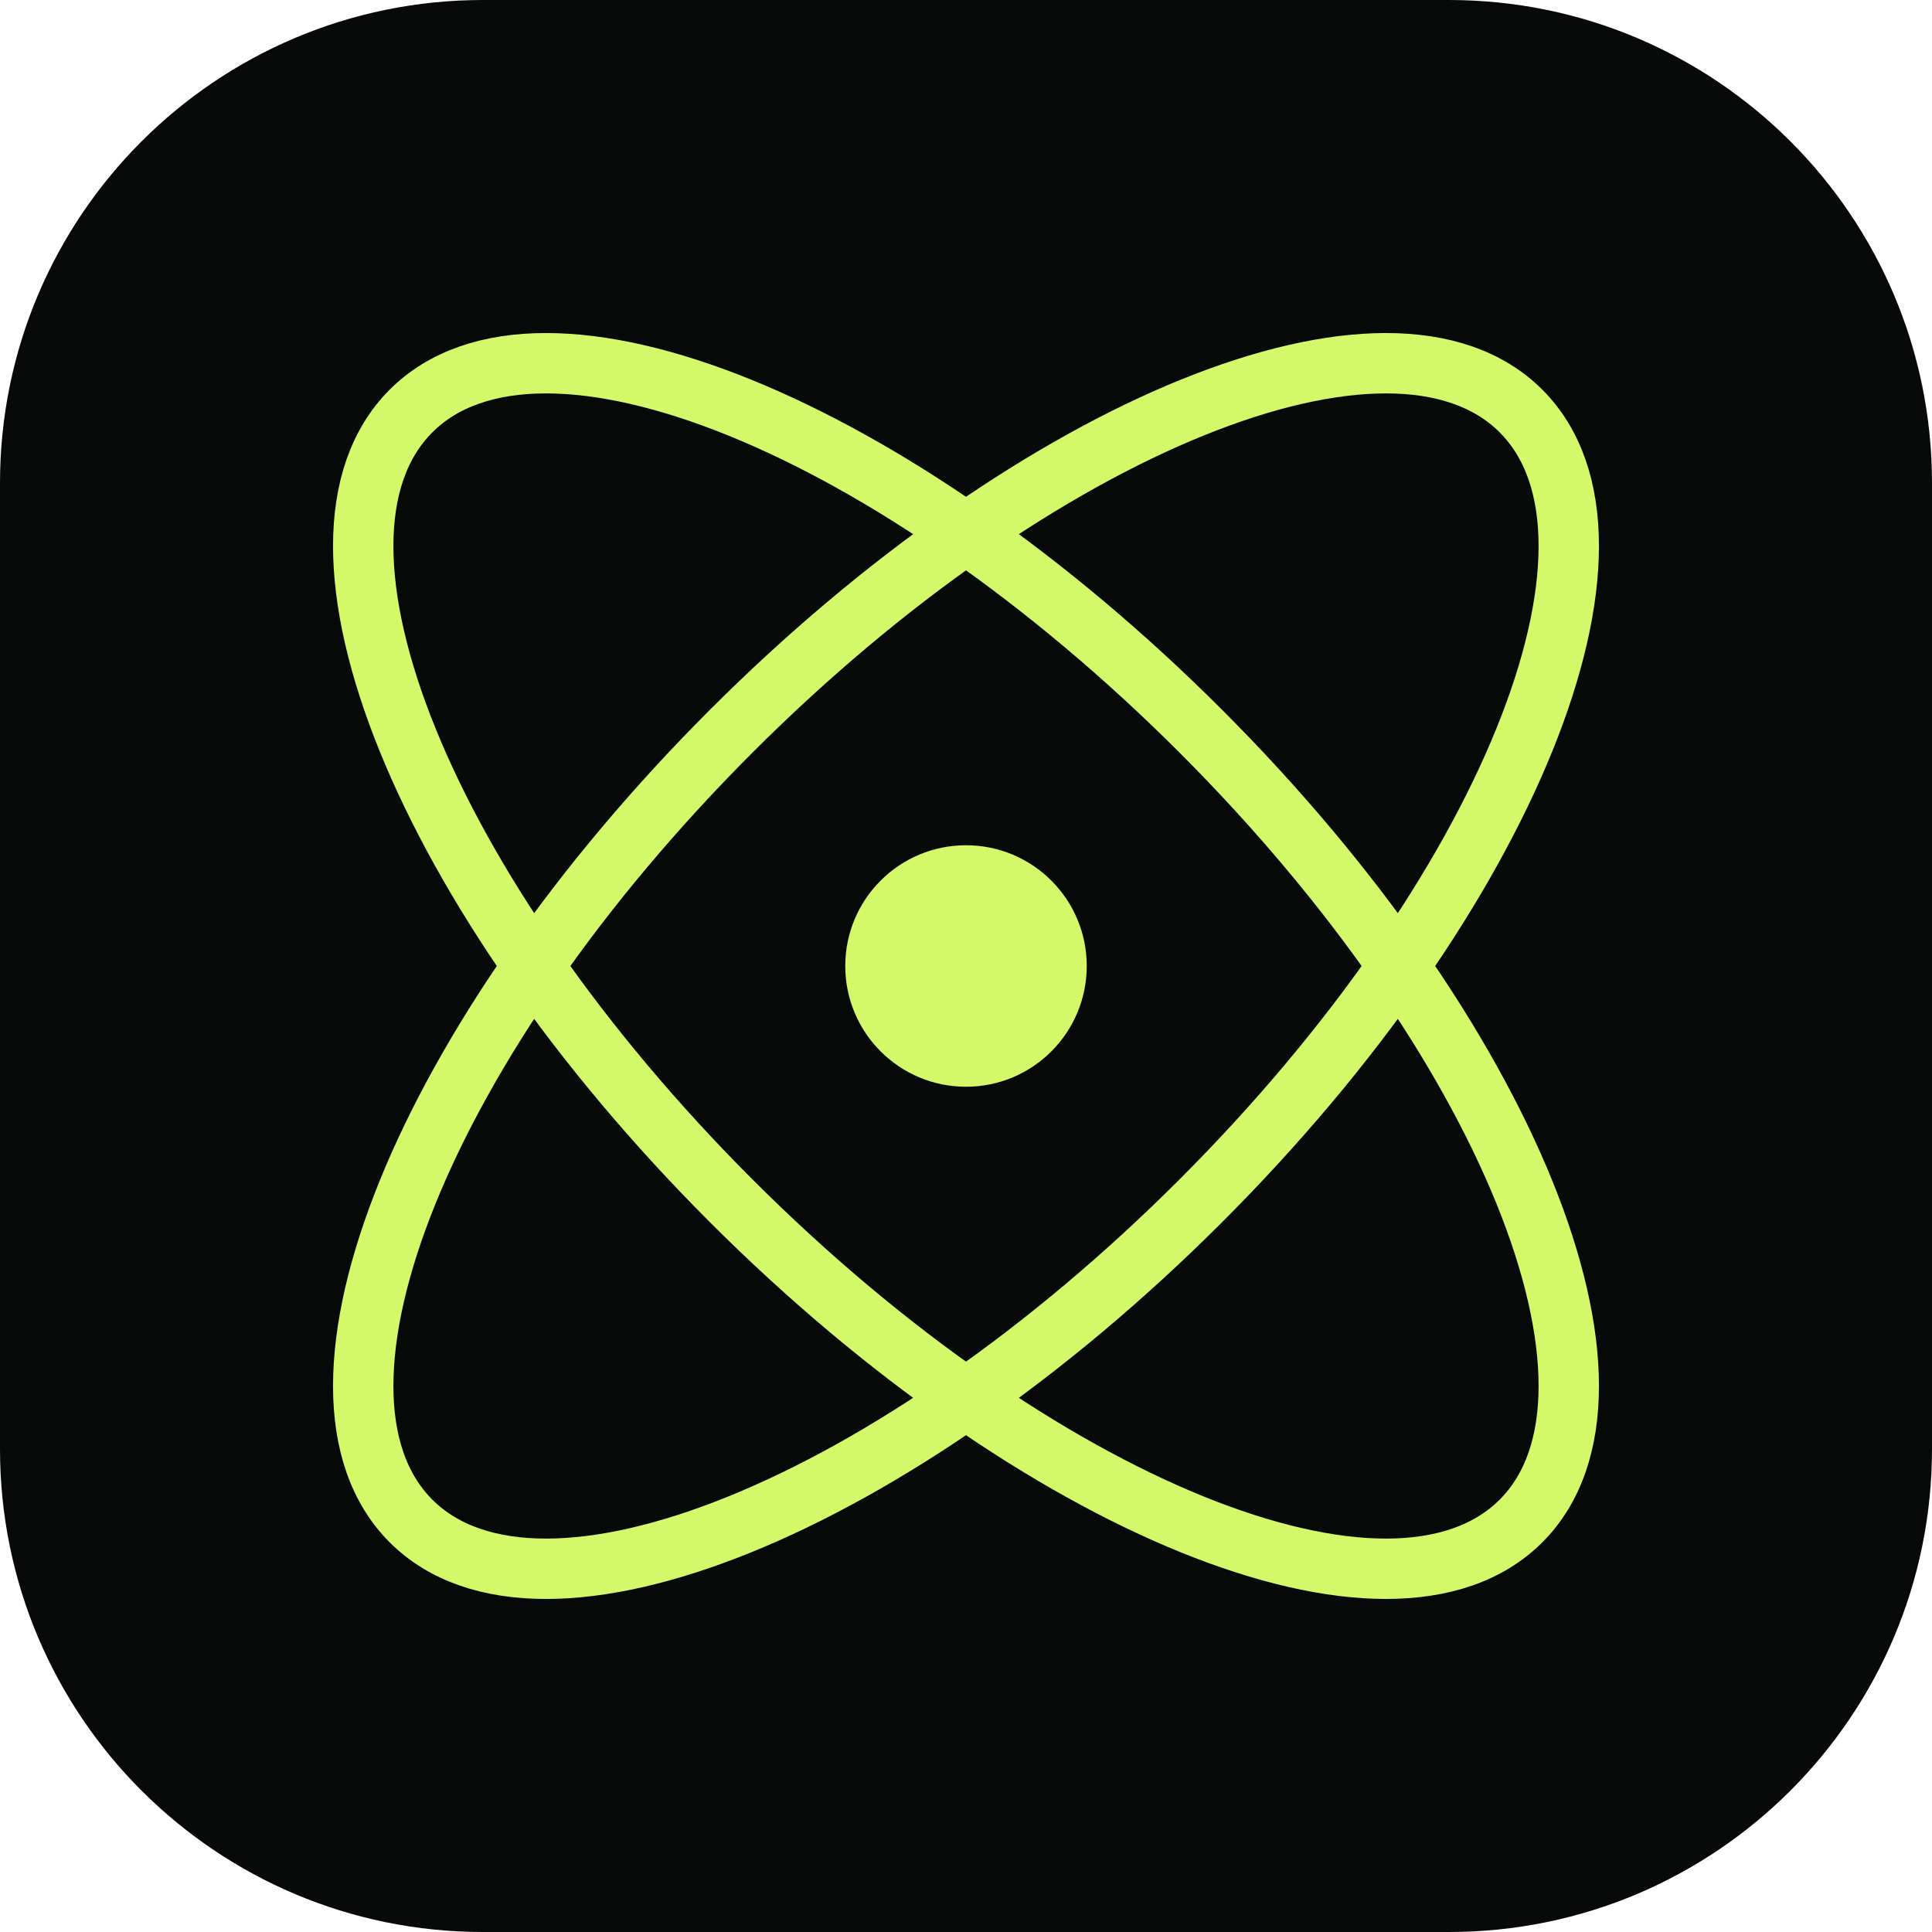
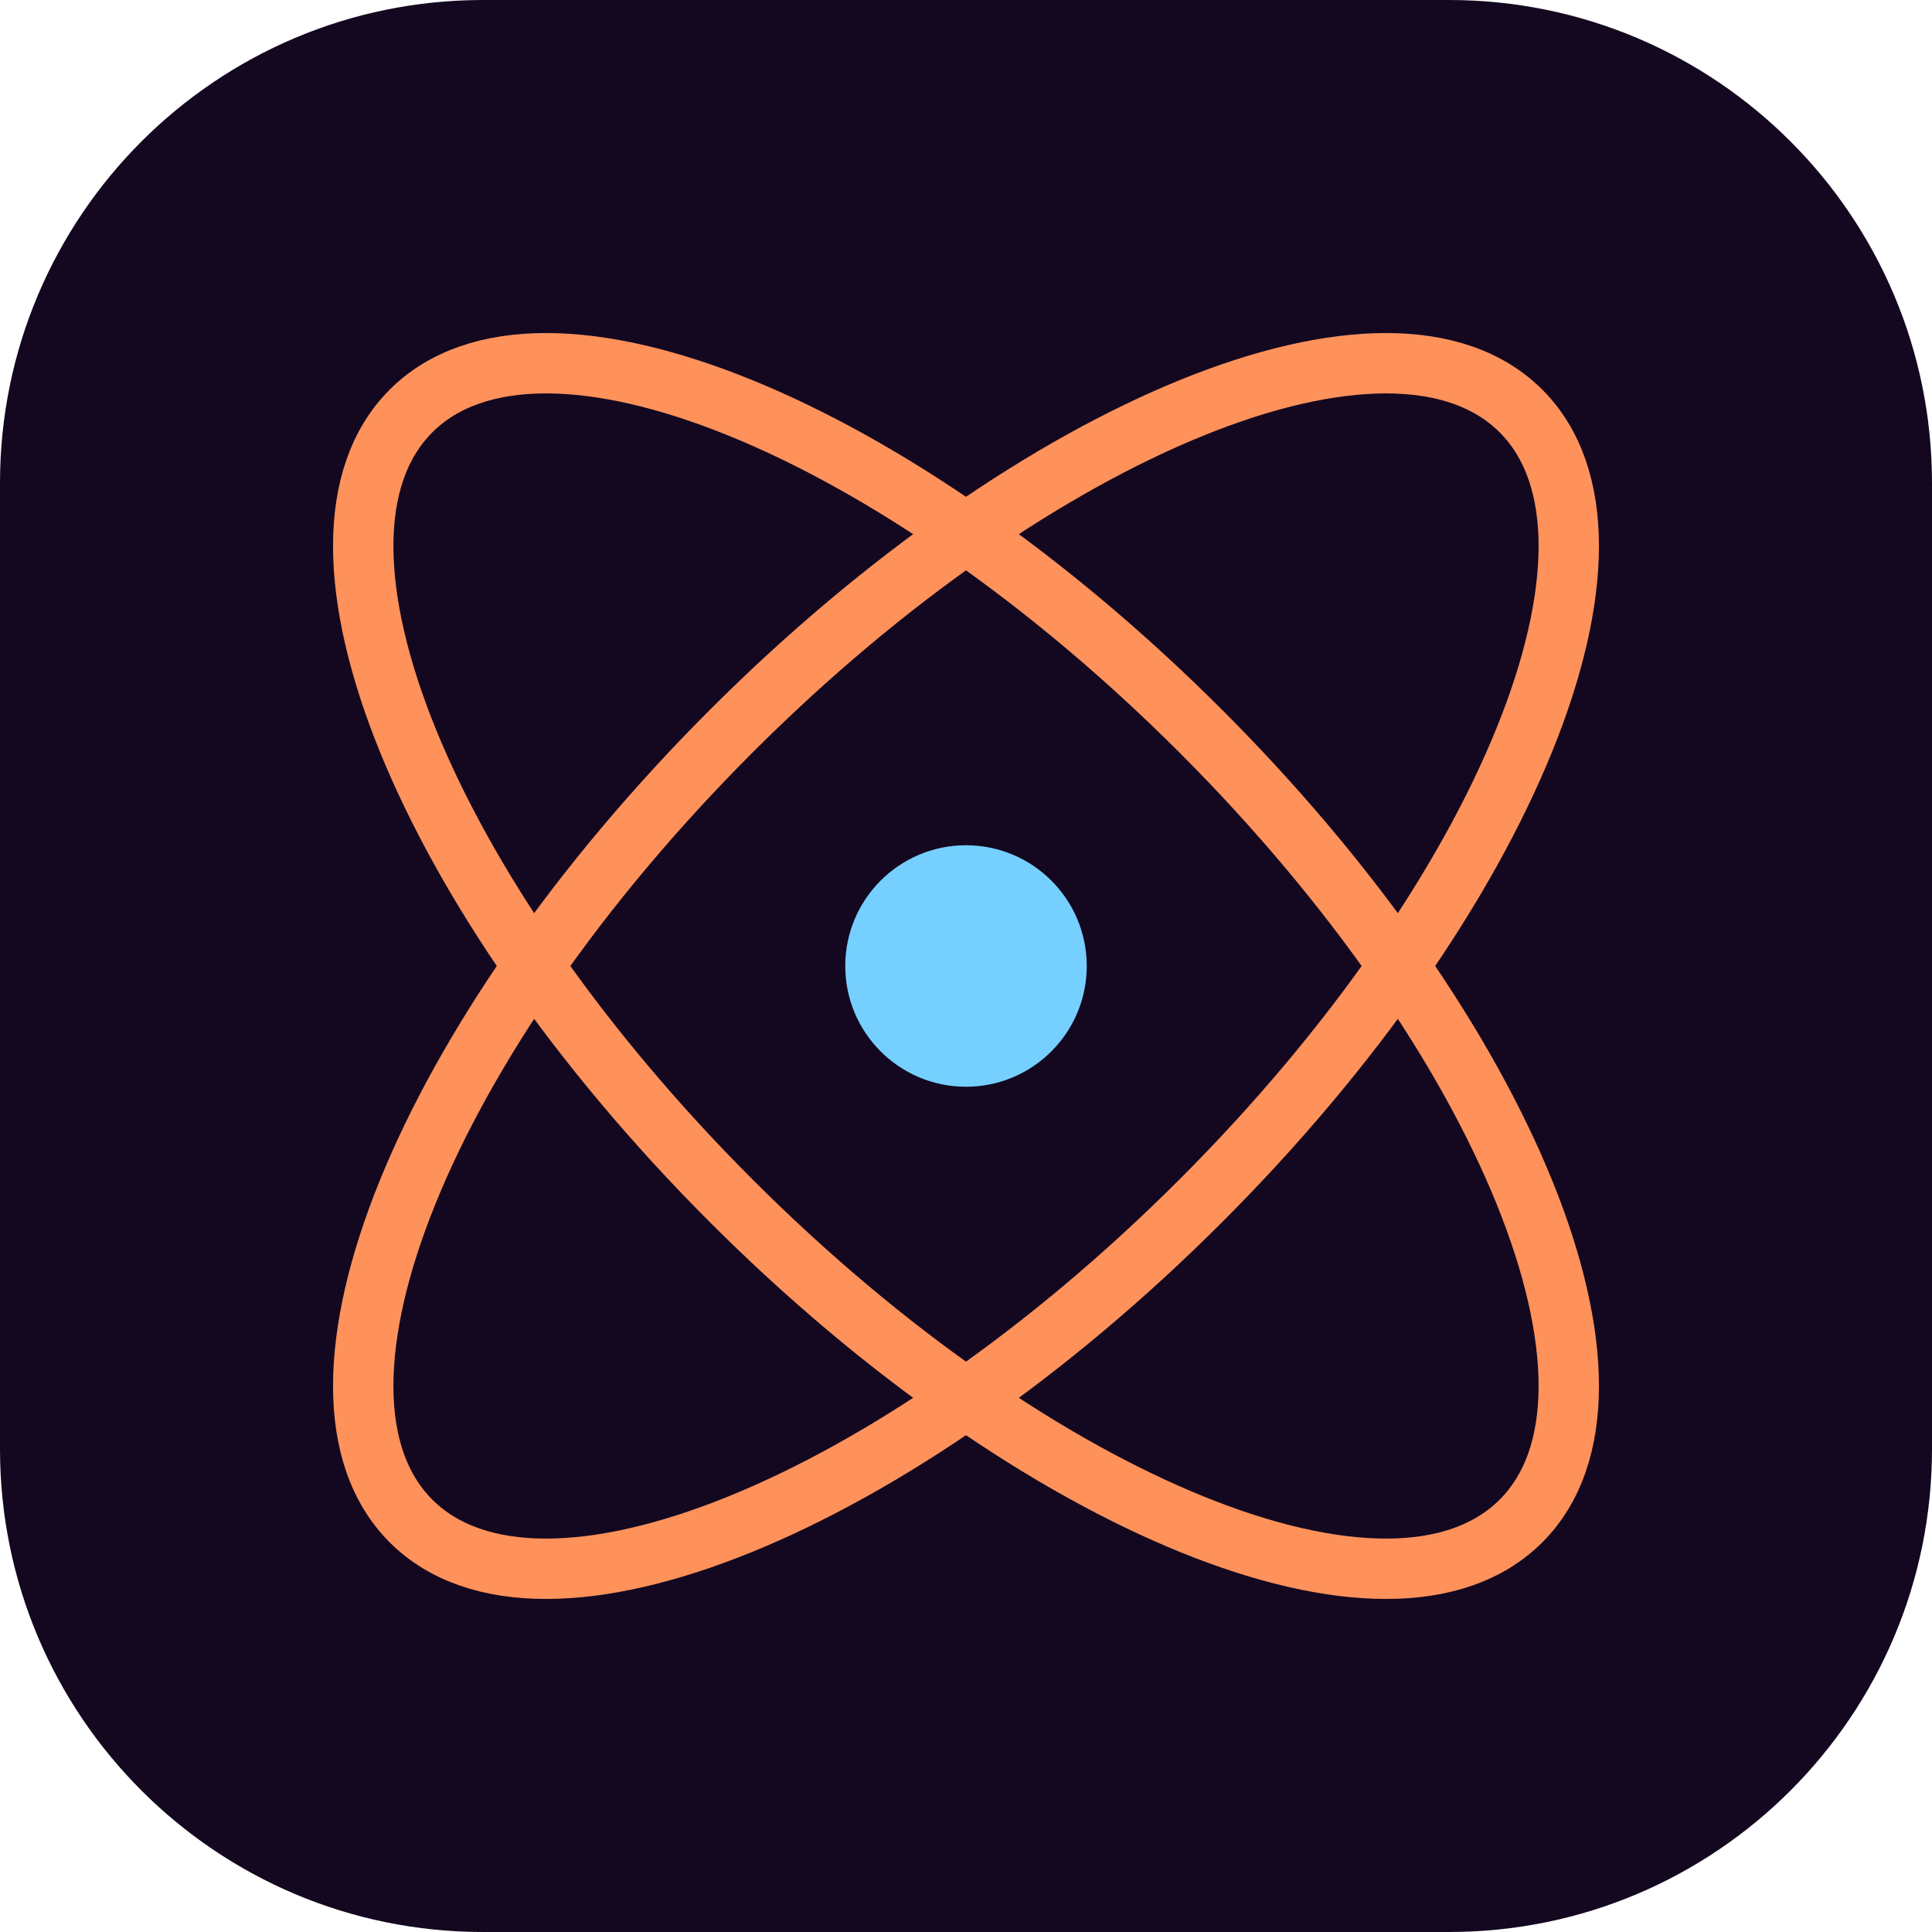
<svg xmlns="http://www.w3.org/2000/svg" viewBox="0 0 64 64">
-   <rect width="64" height="64" rx="16" fill="#080909" />
-   <g fill="none" stroke="#d3f86a" stroke-width="2">
+   <rect width="64" height="64" rx="16" fill="#130820" />
+   <g fill="none" stroke="#ff915b" stroke-width="2">
    <ellipse cx="32" cy="32" rx="26" ry="11" transform="rotate(45 32 32)" />
    <ellipse cx="32" cy="32" rx="26" ry="11" transform="rotate(-45 32 32)" />
  </g>
-   <circle cx="32" cy="32" r="4" fill="#d3f86a" />
+   <circle cx="32" cy="32" r="4" fill="#75cfff" />
</svg>
